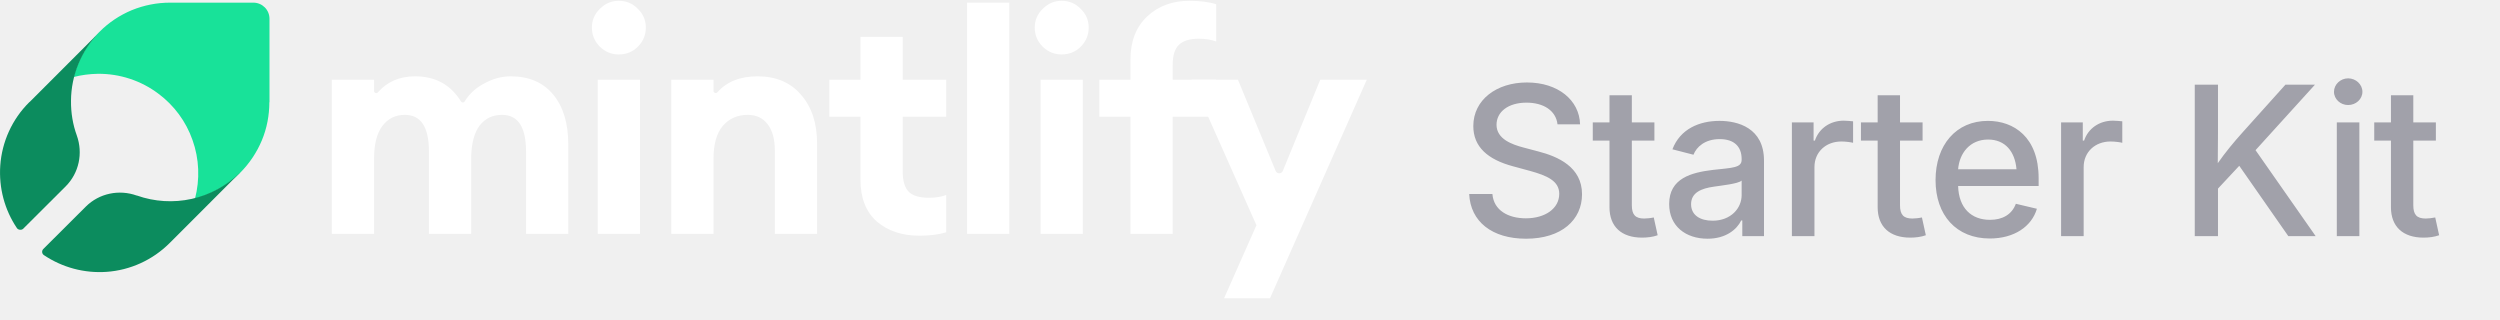
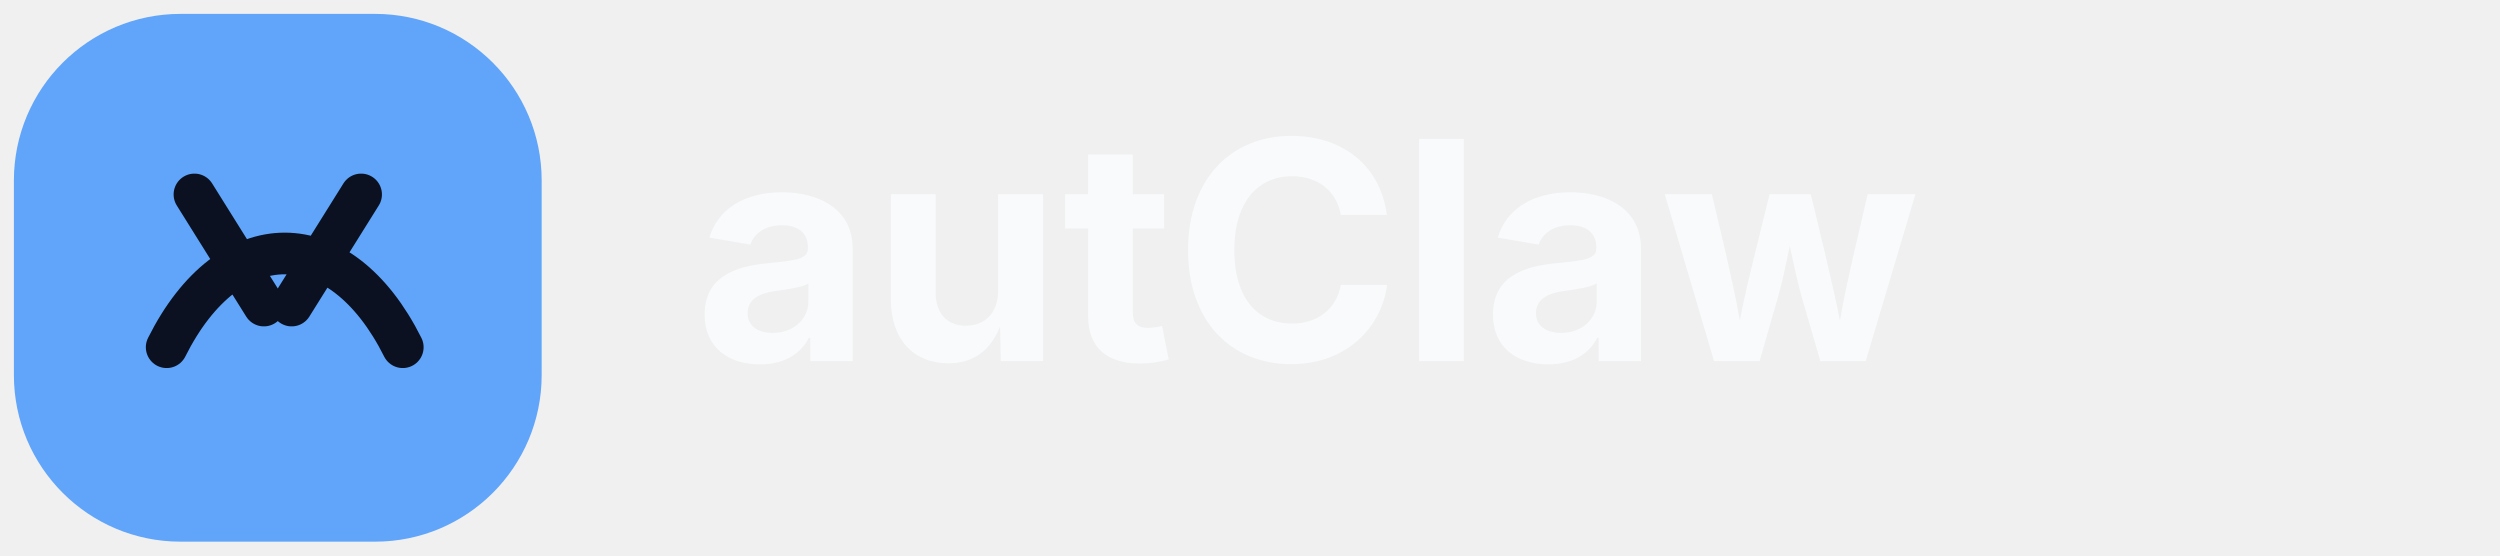
- <svg xmlns="http://www.w3.org/2000/svg" width="180" height="23" viewBox="0 0 180 23" fill="none">
-   <path d="M91.44 21.476H88.133L90.464 16.216L85.802 5.74H89.132L91.847 12.307C91.943 12.536 92.268 12.536 92.362 12.306L95.058 5.74H98.409L91.44 21.476Z" fill="white" />
-   <path d="M81.393 16.837V8.403H79.152V5.74H81.393V4.297C81.393 2.98 81.792 1.944 82.592 1.19C83.391 0.435 84.404 0.058 85.633 0.058C86.387 0.058 87.031 0.139 87.564 0.302V2.988C87.208 2.854 86.794 2.788 86.32 2.788C85.655 2.788 85.174 2.936 84.878 3.232C84.582 3.513 84.434 3.994 84.434 4.674V5.74H87.564V8.403H84.434V16.837H81.393Z" fill="white" />
-   <path d="M76.433 3.92C75.915 3.92 75.463 3.735 75.079 3.365C74.694 2.98 74.502 2.521 74.502 1.989C74.502 1.456 74.694 1.005 75.079 0.635C75.463 0.25 75.915 0.058 76.433 0.058C76.98 0.058 77.438 0.25 77.809 0.635C78.193 1.005 78.386 1.456 78.386 1.989C78.386 2.521 78.193 2.98 77.809 3.365C77.438 3.735 76.98 3.92 76.433 3.92ZM74.924 16.837V5.74H77.964V16.837H74.924Z" fill="white" />
-   <path d="M69.628 16.837V0.191H72.669V16.837H69.628Z" fill="white" />
-   <path d="M66.194 16.97C64.951 16.97 63.93 16.63 63.131 15.949C62.347 15.254 61.955 14.255 61.955 12.953V8.403H59.713V5.74H61.955V2.655H64.995V5.74H68.125V8.403H64.995V12.354C64.995 13.034 65.143 13.523 65.439 13.819C65.735 14.1 66.216 14.24 66.882 14.24C67.355 14.24 67.769 14.174 68.125 14.04V16.726C67.592 16.889 66.948 16.97 66.194 16.97Z" fill="white" />
-   <path d="M48.332 16.837V5.74H51.373V6.551C51.373 6.688 51.559 6.748 51.65 6.646C52.328 5.879 53.293 5.495 54.546 5.495C55.878 5.495 56.921 5.939 57.676 6.827C58.445 7.7 58.83 8.869 58.83 10.334V16.837H55.789V10.844C55.789 10.03 55.619 9.402 55.279 8.958C54.939 8.499 54.458 8.27 53.836 8.27C53.096 8.27 52.497 8.536 52.038 9.069C51.594 9.601 51.373 10.386 51.373 11.421V16.837H48.332Z" fill="white" />
-   <path d="M44.547 3.92C44.029 3.92 43.578 3.735 43.193 3.365C42.809 2.98 42.616 2.521 42.616 1.989C42.616 1.456 42.809 1.005 43.193 0.635C43.578 0.25 44.029 0.058 44.547 0.058C45.095 0.058 45.553 0.25 45.923 0.635C46.308 1.005 46.5 1.456 46.5 1.989C46.5 2.521 46.308 2.98 45.923 3.365C45.553 3.735 45.095 3.92 44.547 3.92ZM43.038 16.837V5.74H46.079V16.837H43.038Z" fill="white" />
-   <path d="M37.875 16.837V10.911C37.875 9.15 37.298 8.27 36.144 8.27C35.478 8.27 34.945 8.521 34.546 9.024C34.161 9.527 33.954 10.275 33.924 11.266V16.837H30.884V10.911C30.884 9.15 30.306 8.27 29.152 8.27C28.472 8.27 27.932 8.536 27.532 9.069C27.133 9.601 26.933 10.386 26.933 11.421V16.837H23.892V5.74H26.933V6.559C26.933 6.695 27.116 6.755 27.206 6.652C27.878 5.881 28.771 5.495 29.885 5.495C31.349 5.495 32.452 6.1 33.193 7.309C33.252 7.404 33.395 7.403 33.454 7.307C33.774 6.78 34.219 6.361 34.79 6.05C35.441 5.68 36.099 5.495 36.765 5.495C38.082 5.495 39.103 5.932 39.828 6.805C40.553 7.678 40.916 8.876 40.916 10.4V16.837H37.875Z" fill="white" />
-   <path d="M19.403 7.362V1.35C19.403 0.705 18.879 0.191 18.244 0.191H12.235C11.291 0.191 10.357 0.378 9.487 0.733C8.618 1.098 7.824 1.621 7.16 2.295L7.114 2.341C6.235 3.23 5.609 4.333 5.291 5.548C5.861 5.399 6.45 5.324 7.039 5.314C8.609 5.296 10.151 5.801 11.403 6.745C12.534 7.586 13.394 8.746 13.861 10.083C14.347 11.438 14.403 12.916 14.039 14.309C15.244 13.991 16.356 13.364 17.244 12.486L17.291 12.439C17.954 11.775 18.487 10.98 18.851 10.111C19.216 9.241 19.393 8.306 19.393 7.362H19.403Z" fill="#18E299" />
-   <path d="M5.112 7.26C5.121 5.416 5.857 3.646 7.151 2.324L2.151 7.326C2.133 7.344 2.114 7.354 2.095 7.372C0.876 8.583 0.14 10.204 0.019 11.918C-0.092 13.52 0.327 15.103 1.22 16.426C1.306 16.552 1.537 16.593 1.667 16.472L4.73 13.417C5.689 12.458 5.987 11.033 5.531 9.757C5.242 8.965 5.103 8.117 5.112 7.26Z" fill="#0C8C5E" />
-   <path d="M17.262 12.44C16.303 13.38 15.102 14.032 13.799 14.321C12.486 14.61 11.127 14.526 9.861 14.079C9.861 14.079 9.851 14.079 9.842 14.079C8.567 13.622 7.142 13.921 6.183 14.871L3.12 17.926C2.99 18.056 3.009 18.27 3.167 18.373C4.489 19.258 6.072 19.686 7.673 19.574C9.386 19.453 10.997 18.717 12.216 17.497L12.263 17.451L17.262 12.449V12.44Z" fill="#0C8C5E" />
-   <text x="105" y="17" font-family="Inter, ui-sans-serif, system-ui, -apple-system, sans-serif" font-size="15" font-weight="500" fill="#A1A1AA" letter-spacing="-0.01em">Starter Kit</text>
+ <svg xmlns="http://www.w3.org/2000/svg" width="180" height="40" viewBox="0 0 180 40" fill="none" role="img" aria-label="autClaw">
+   <rect x="1" y="1" width="38" height="38" rx="12" fill="#60A5FA" />
+   <path d="M12 25c4.5-9 12.5-9 17 0M14 14l5 8M26 14l-5 8" stroke="#0B1120" stroke-width="3" stroke-linecap="round" stroke-linejoin="round" />
+   <text x="50" y="26" fill="#F8FAFC" font-family="Inter, ui-sans-serif, system-ui" font-size="22" font-weight="700">autClaw</text>
</svg>
